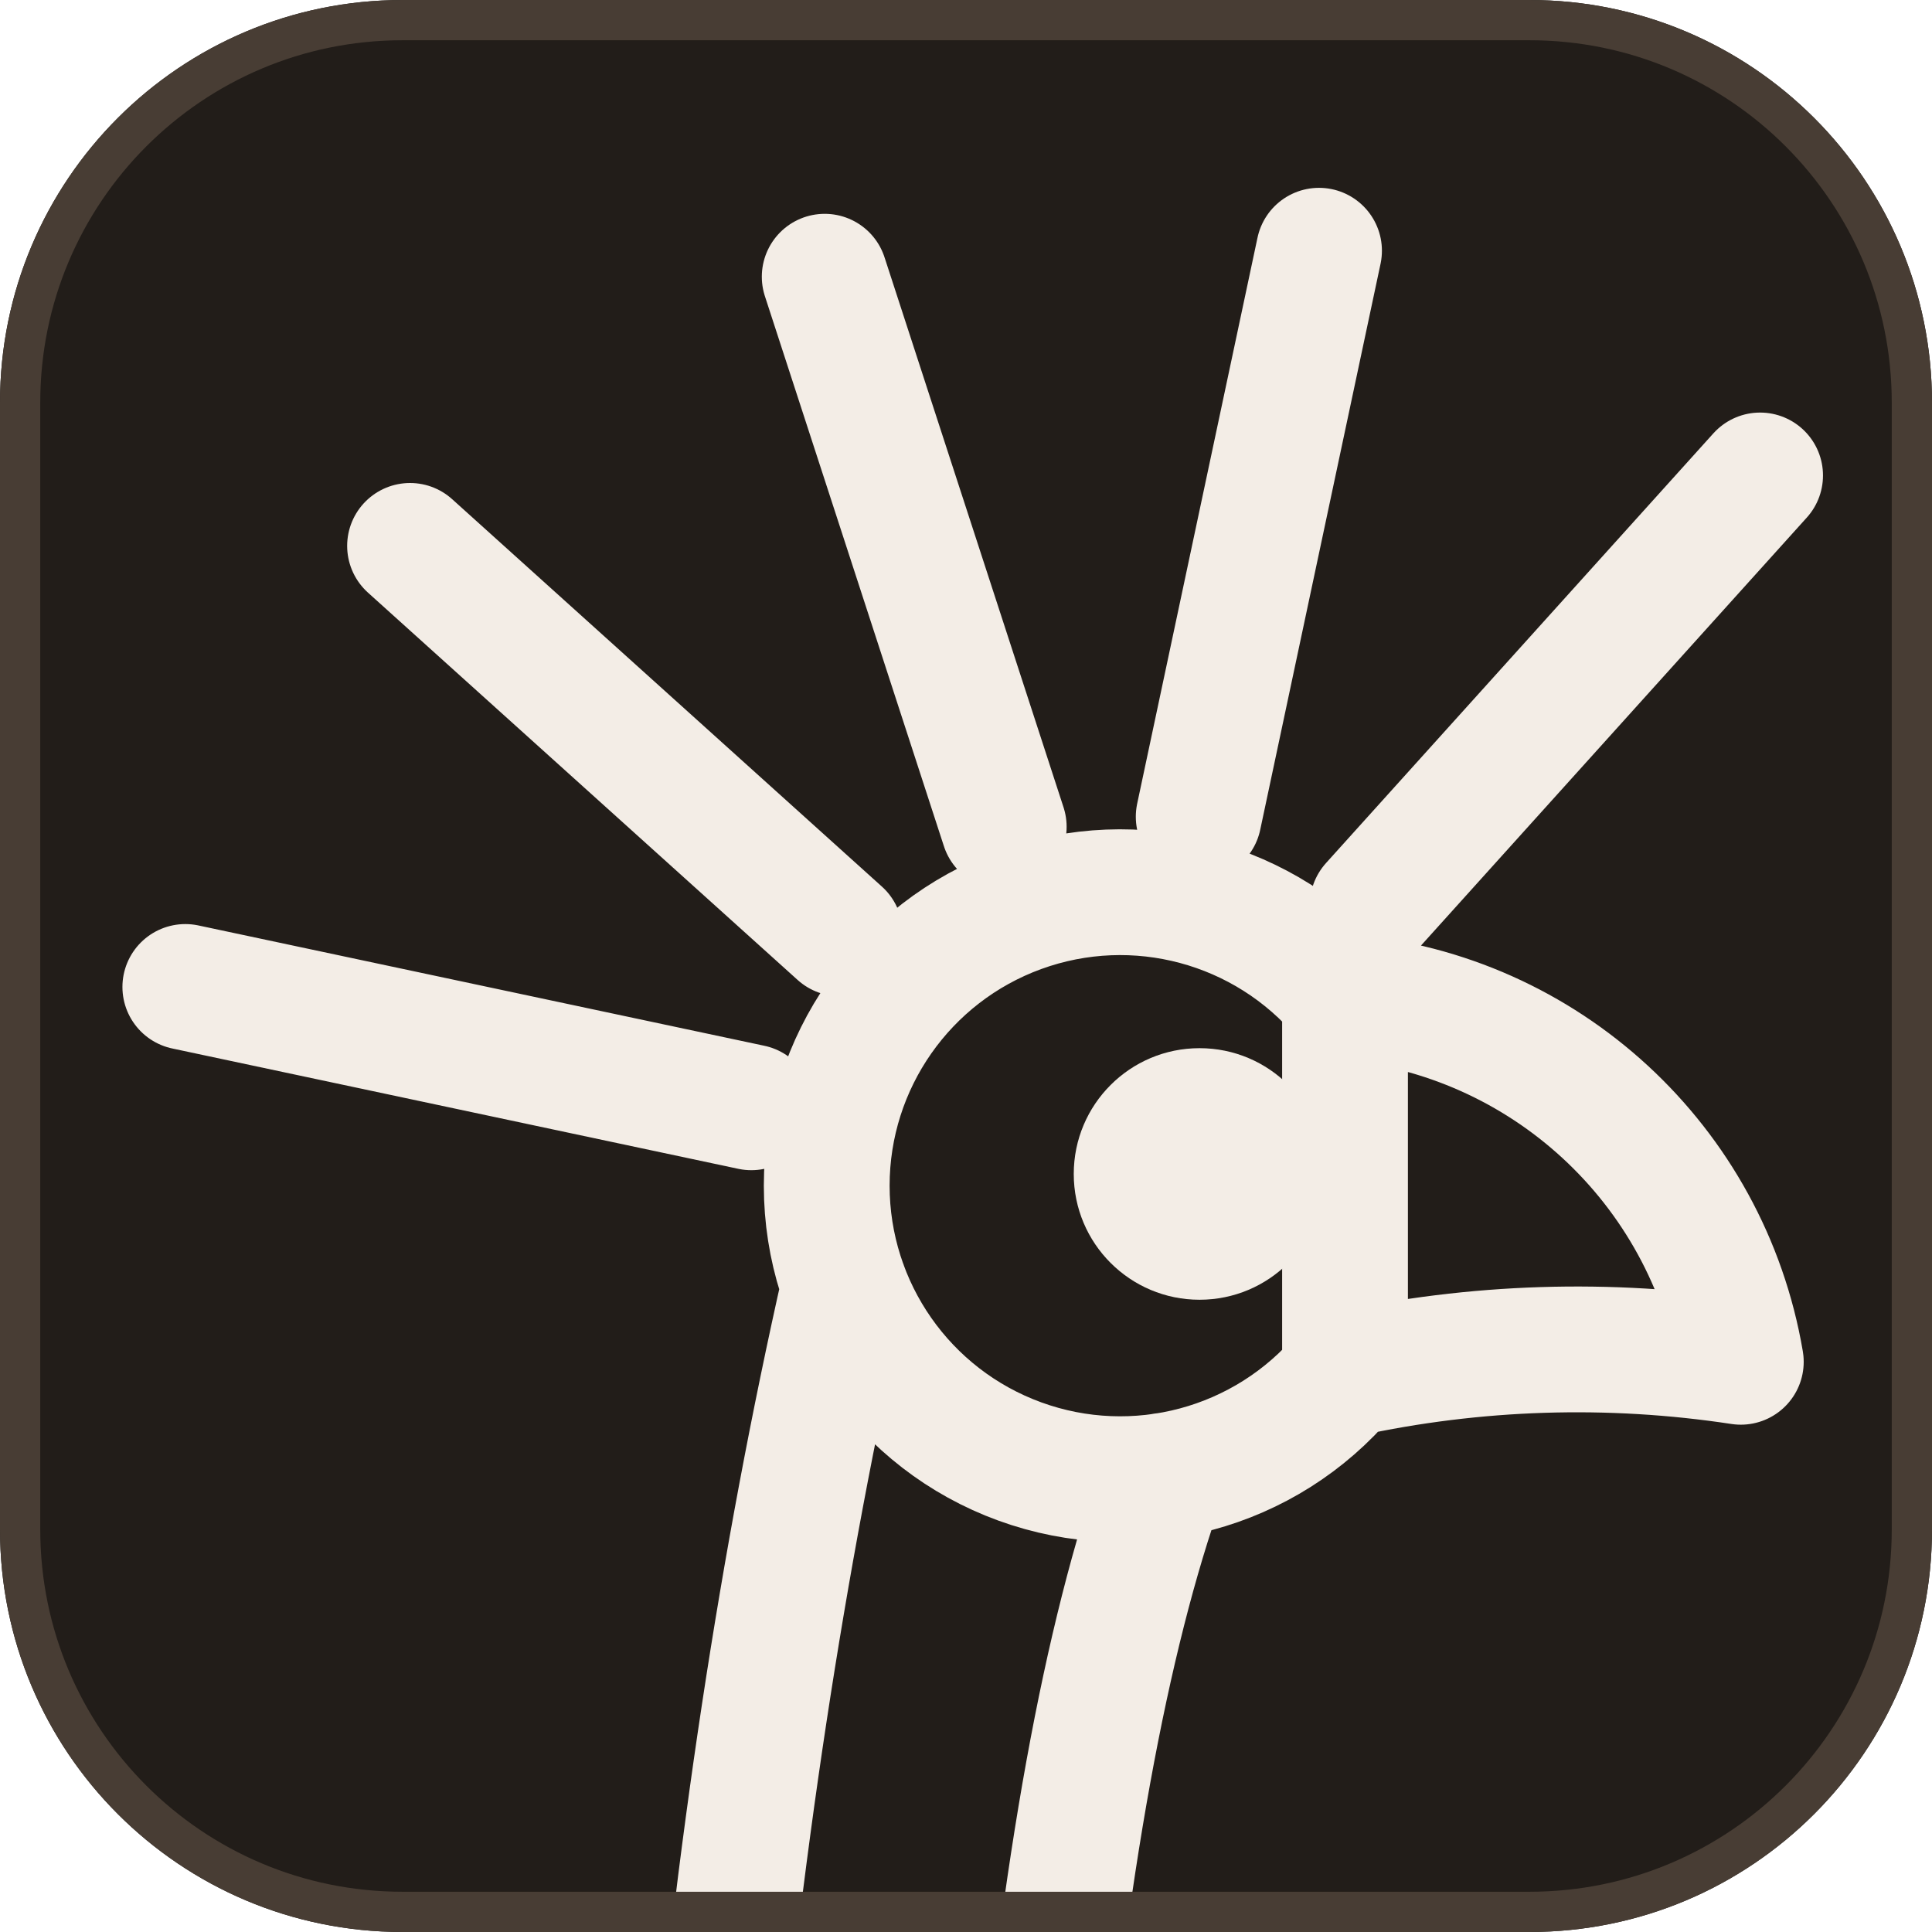
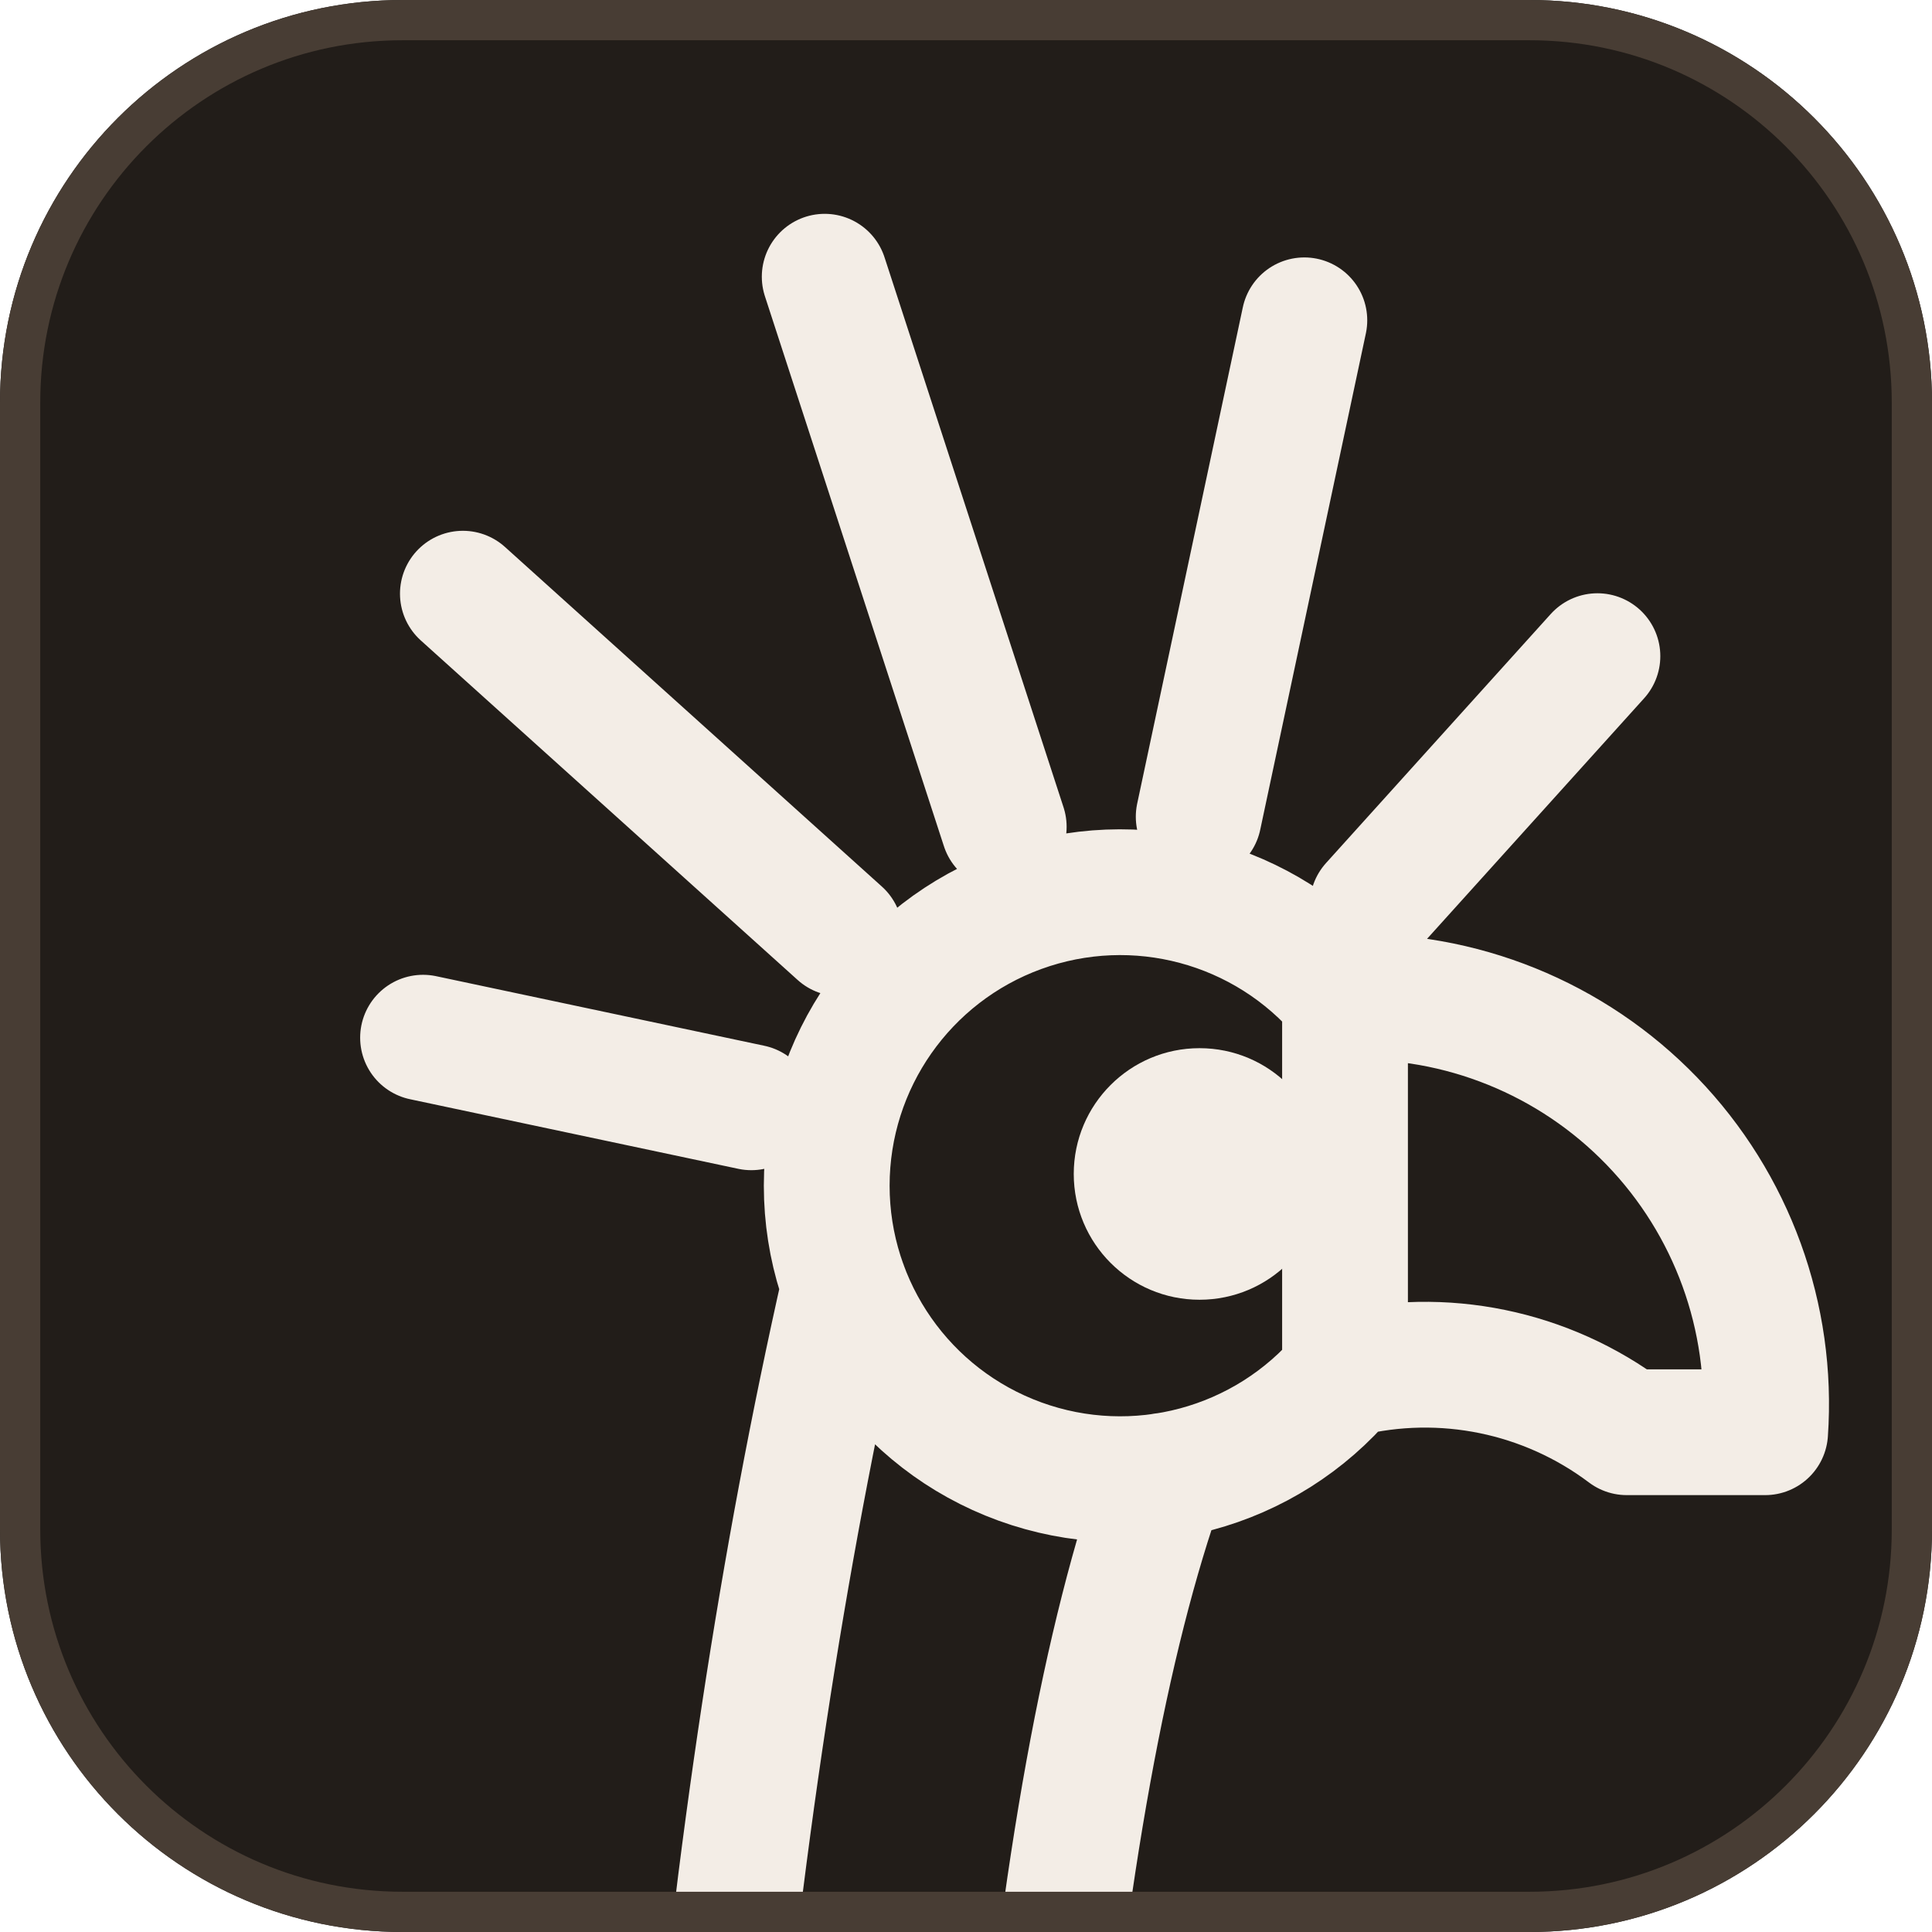
<svg xmlns="http://www.w3.org/2000/svg" viewBox="0 0 96 96">
  <defs>
    <clipPath id="t">
      <rect width="96" height="96" rx="20" />
    </clipPath>
  </defs>
  <rect width="96" height="96" rx="20" fill="#221d19" />
  <g clip-path="url(#t)">
    <svg x="4" y="6" width="90" height="90" viewBox="40 34 432 432">
      <g fill="none" stroke="#f3ede6" stroke-width="30" stroke-linecap="round" stroke-linejoin="round">
-         <path d="M200 269.3L65 240.6M221.1 227.8L118.6 135.4M260.2 202.4L217.5 71.2M306.7 200L335.4 65M348.2 221.1L440.6 118.6M341.6 243A70 70 0 1 0 341.6 333ZM341.6 243A105 105 0 0 1 436 330A260 260 0 0 0 341.6 333M222.2 311.9Q200 410 190 524M298.3 357.2Q277.6 415.1 268 524" />
+         <path d="M200 269.3L121.7 252.7M221.1 227.8L131.2 146.8M260.2 202.4L217.5 71.2M306.7 200L331.9 81.6M348.2 221.1L401.8 161.7M341.6 243A70 70 0 1 0 341.6 333ZM341.6 243A97.1 97.1 0 0 1 441.8 346.8H408.8A80 80 0 0 0 341.6 333M222.2 311.9Q200 410 190 524M298.3 357.2Q277.6 415.1 268 524" />
      </g>
      <circle cx="306.9" cy="285.2" r="30" fill="#f3ede6" />
    </svg>
  </g>
  <rect x="1" y="1" width="94" height="94" rx="19" fill="none" stroke="#483d34" stroke-width="2" />
</svg>
